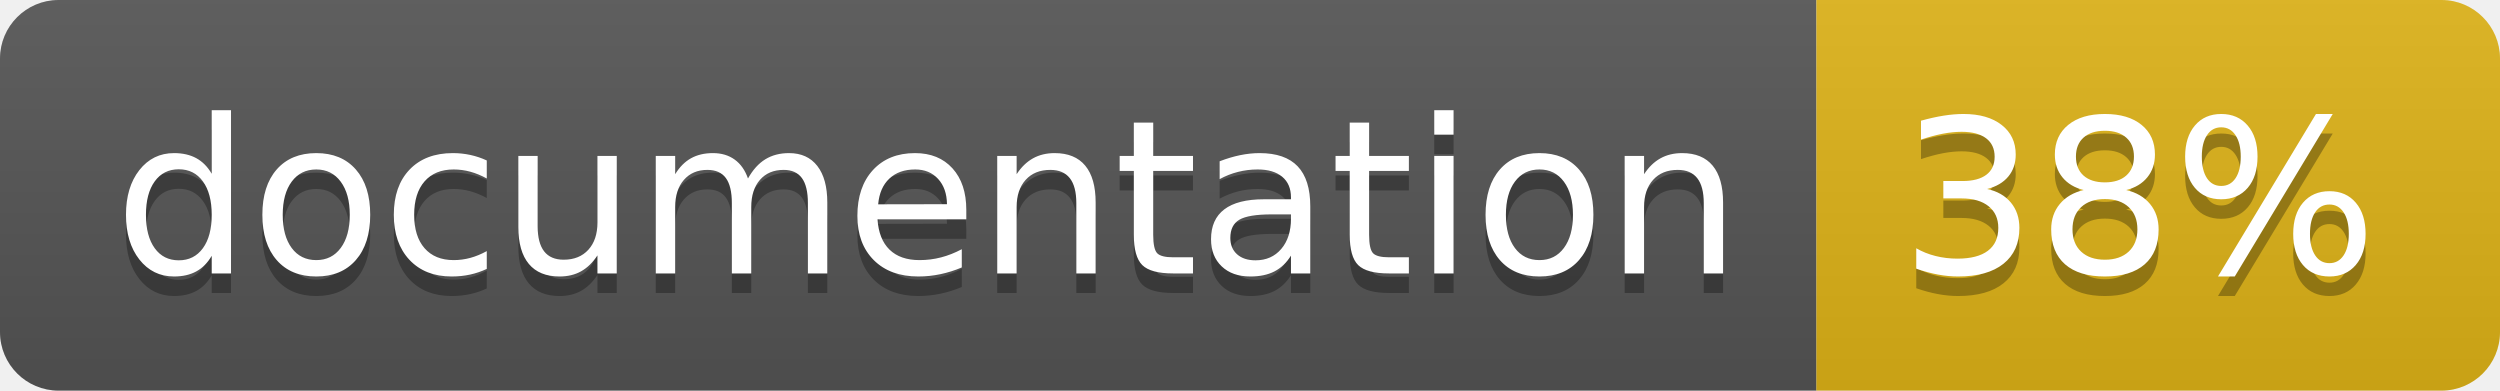
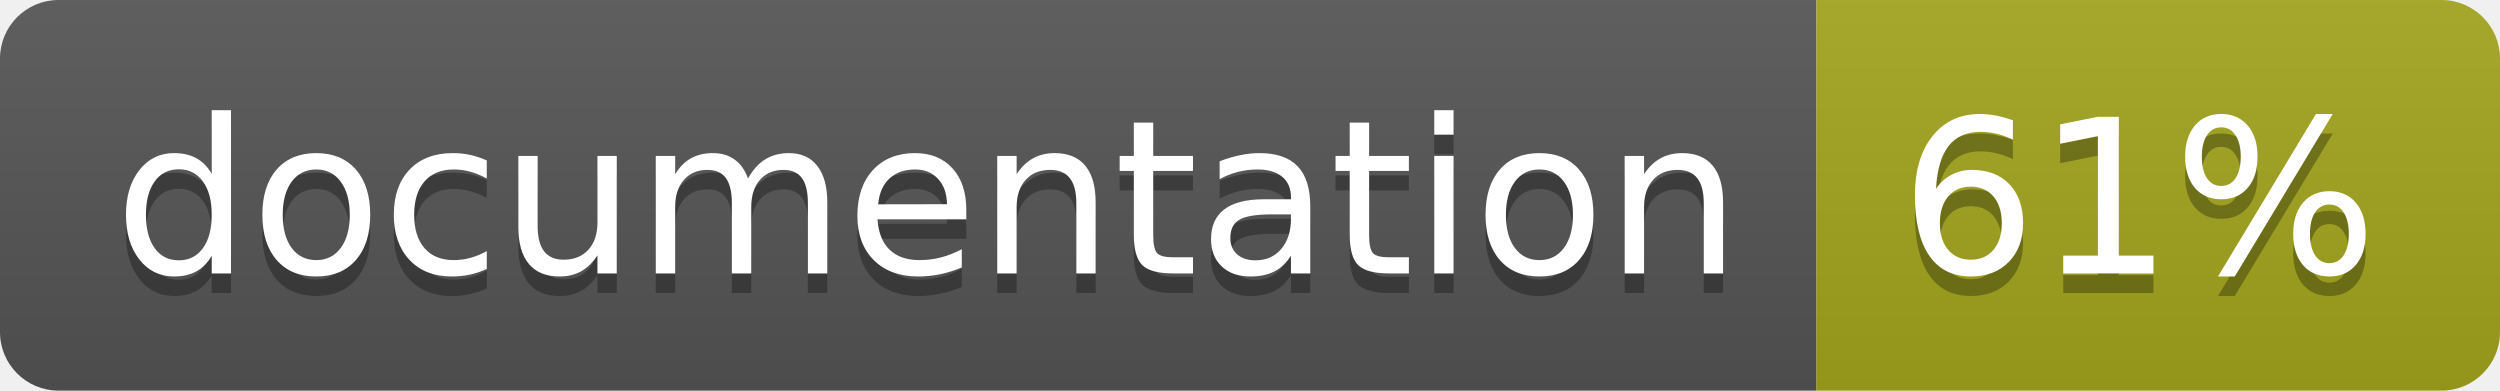
<svg xmlns="http://www.w3.org/2000/svg" width="128" height="20">
  <linearGradient id="b" x2="0" y2="100%">
    <stop offset="0" stop-color="#bbb" stop-opacity=".1" />
    <stop offset="1" stop-opacity=".1" />
  </linearGradient>
  <clipPath id="a">
    <rect width="128" height="20" rx="3" fill="#fff" />
  </clipPath>
  <g clip-path="url(#a)">
    <path fill="#555" d="M0 0h93v20H0z" />
-     <path fill="#dfb317" d="M93 0h35v20H93z" />
+     <path fill="#a4a61d" d="M93 0h35v20H93z" />
    <path fill="url(#b)" d="M0 0h128v20H0z" />
  </g>
  <g fill="#fff" text-anchor="middle" font-family="DejaVu Sans,Verdana,Geneva,sans-serif" font-size="110">
    <text x="475" y="150" fill="#010101" fill-opacity=".3" transform="scale(.1)" textLength="830">
      documentation
    </text>
    <text x="475" y="140" transform="scale(.1)" textLength="830">
      documentation
    </text>
    <text x="1095" y="150" fill="#010101" fill-opacity=".3" transform="scale(.1)" textLength="250">
-       38%
+       61%
    </text>
    <text x="1095" y="140" transform="scale(.1)" textLength="250">
-       38%
+       61%
    </text>
  </g>
</svg>
